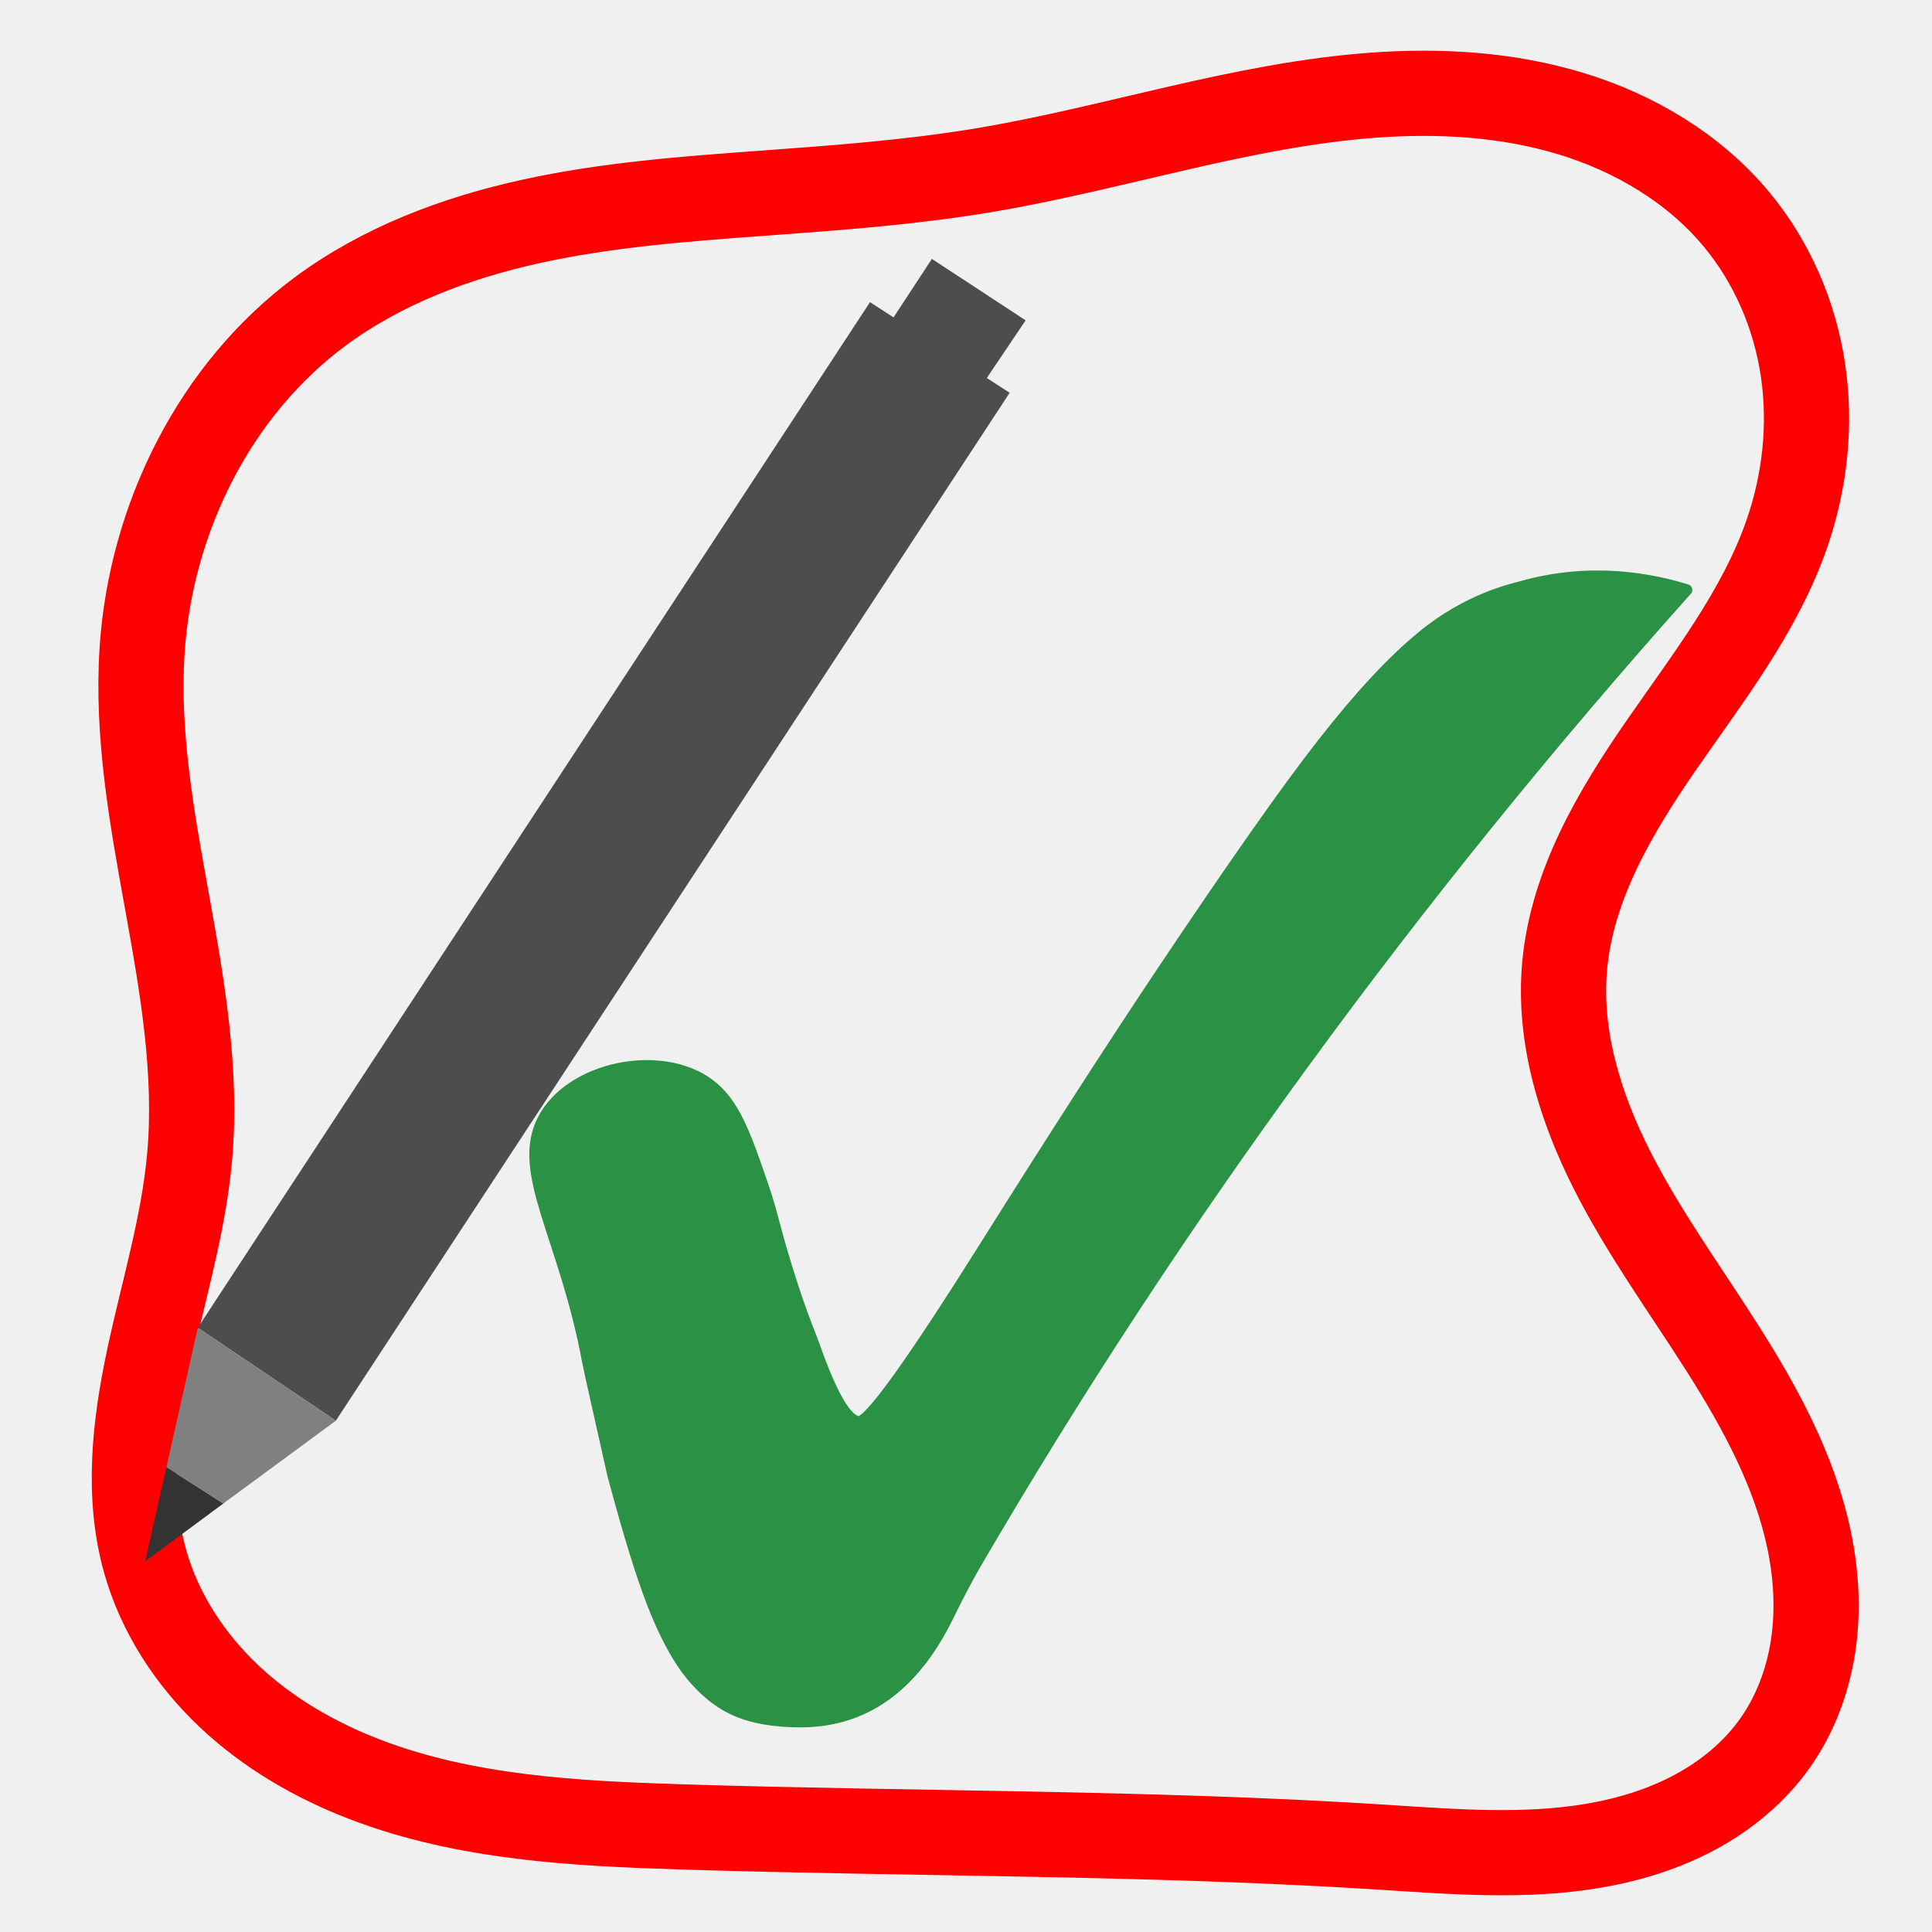
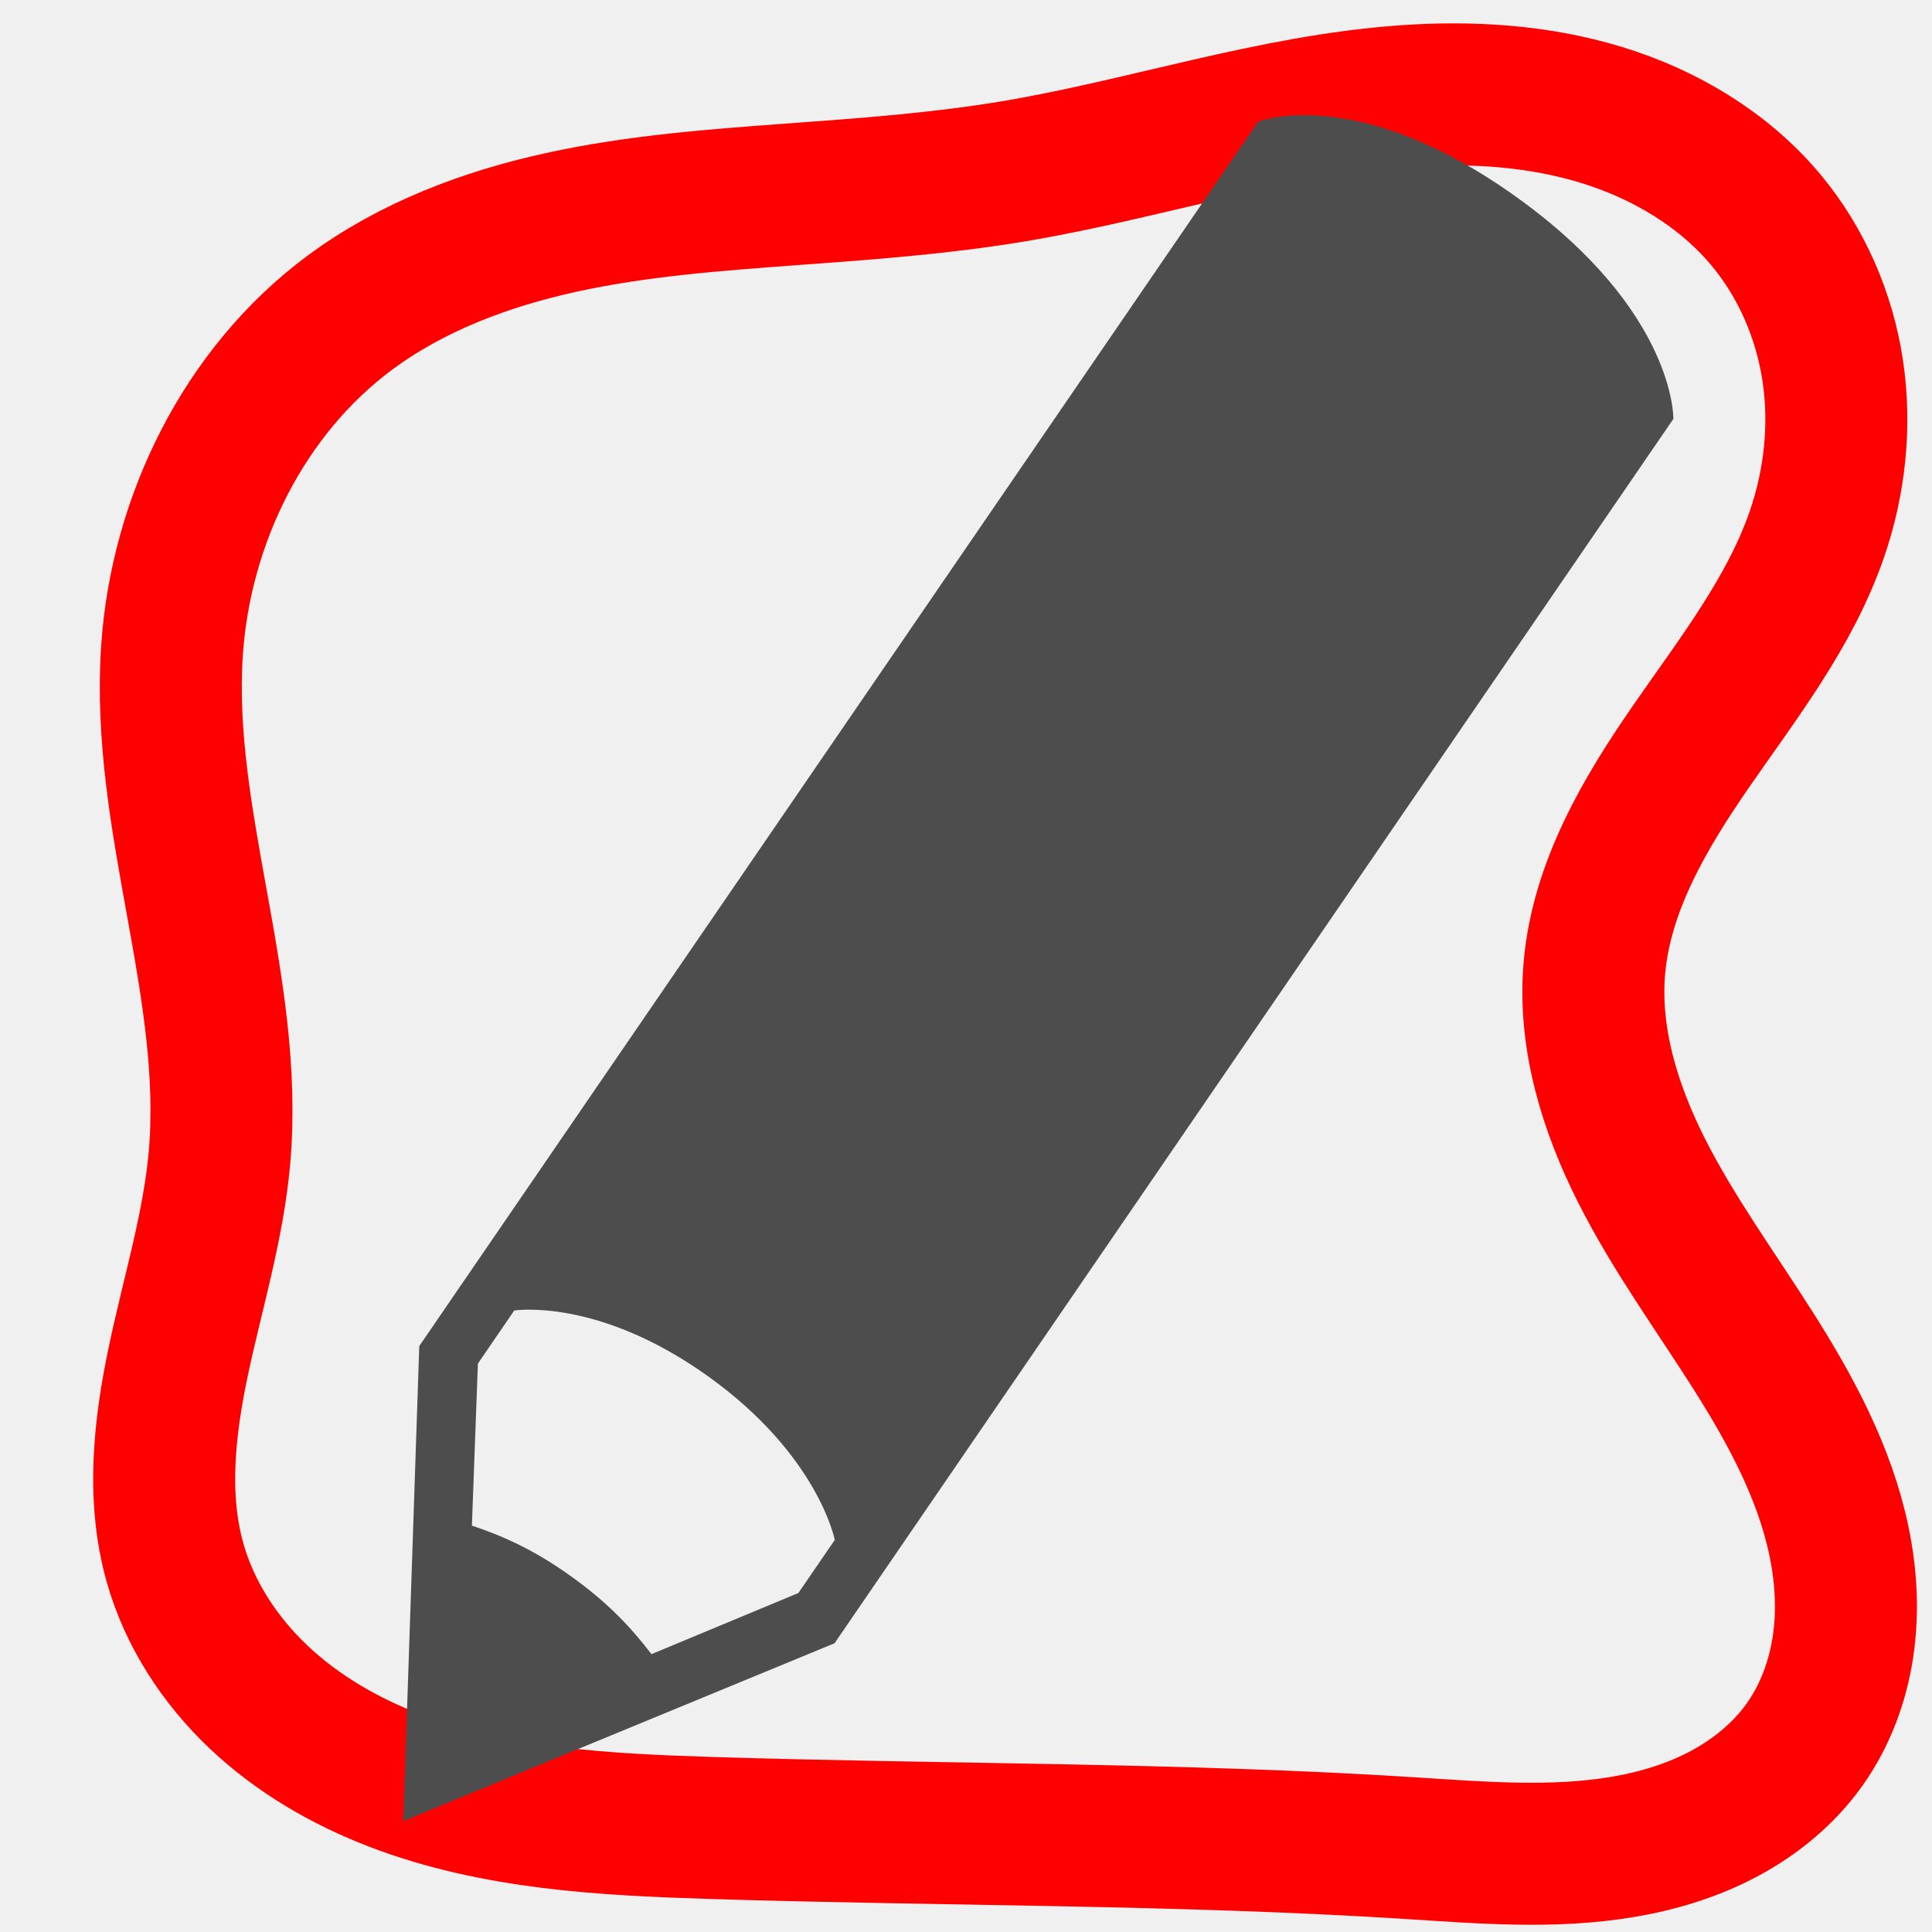
<svg xmlns="http://www.w3.org/2000/svg" version="1.1" id="Layer_1" x="0px" y="0px" viewBox="0 0 680.3 680.3" style="enable-background:new 0 0 680.3 680.3;" xml:space="preserve">
  <defs id="defs839" />
  <style type="text/css" id="style824">
	.st0{fill:none;stroke:#ED2024;stroke-width:55;stroke-linecap:round;stroke-linejoin:round;stroke-miterlimit:10;}
	.st1{fill:#FFFFFF;}
	.st2{fill:#4D4D4E;stroke:#FFFFFF;stroke-miterlimit:10;}
	.st3{fill:#EC2326;}
	.st4{font-family:'ArialMT';}
	.st5{font-size:400px;}
</style>
-   <g id="g297" transform="matrix(0.7228619,0,0,0.7228697,132.7213,158.1357)" style="stroke:#2b9245;stroke-width:5.534;stroke-dasharray:none;stroke-opacity:1">
-     <path class="st0" d="m 638,68.6 c -66.4,74.3 -128.7,151.2 -186.7,230.7 -58.1,79.5 -111.5,161 -160.2,244.6 -3.6,6.2 -8.1,14.8 -13.5,25.8 -16.7,33.4 -40.4,50.2 -71.2,50.2 -13.1,0 -23.8,-1.9 -32.3,-5.8 -8.5,-3.9 -16.3,-10.5 -23.5,-20.1 -5.9,-8.2 -11.4,-19 -16.5,-32.2 -5.1,-13.2 -11.2,-32.7 -18.1,-58.5 -0.5,-1.5 -1,-3.5 -1.5,-5.8 -6.2,-27.9 -10.9,-48.2 -11.9,-53.6 -11.3,-60.5 -34.9,-91.6 -21.7,-117.2 13.3,-25.8 57.5,-34.7 80.9,-17.3 12.4,9.2 17.8,25 26.4,50.1 5.2,15.2 5.6,22.1 15.2,51.1 4.9,14.7 7.9,21.3 9.6,26.2 8.7,24.7 16,37 21.9,37 5.1,0 25.4,-28.2 60.8,-84.5 33.8,-53.8 62.9,-98.9 87.3,-135.4 34.1,-50.9 60,-87.9 77.9,-110.7 17.8,-22.8 33.9,-40.1 48.3,-51.9 22.3,-18.4 43.8,-23 48.5,-24.3 34.3,-9.7 63.9,-3.5 80.3,1.6 z" id="path295" style="fill:#2b9245;stroke:#2b9245;stroke-width:5.534;stroke-dasharray:none;stroke-opacity:1" />
-   </g>
-   <path style="fill:none;stroke:#ff0000;stroke-width:30;stroke-linecap:square;stroke-dasharray:none;stroke-opacity:1;paint-order:markers fill stroke;stop-color:#000000" d="m 268.145,68.068 c -27.138,1.987 -54.381,4.025 -80.962,9.849 -26.58,5.824 -52.659,15.606 -74.512,31.819 -37.123,27.541 -59.498,72.788 -62.607,118.906 -2.02,29.962 3.509,59.858 8.848,89.409 5.34,29.551 10.535,59.55 7.847,89.459 -2.156,23.989 -9.325,47.198 -14.336,70.757 -5.011,23.558 -7.827,48.336 -1.316,71.525 5.099,18.16 15.807,34.52 29.52,47.472 13.713,12.952 30.353,22.588 47.967,29.336 35.229,13.496 73.67,15.511 111.377,16.691 82.085,2.569 164.294,1.901 246.254,7.114 25.016,1.591 50.304,3.717 75.014,-0.499 12.355,-2.108 24.501,-5.822 35.545,-11.748 11.044,-5.926 20.971,-14.116 28.22,-24.34 7.169,-10.112 11.598,-22.051 13.441,-34.308 1.843,-12.257 1.147,-24.828 -1.359,-36.967 -5.012,-24.278 -17.062,-46.51 -30.34,-67.444 -13.279,-20.934 -27.979,-41.052 -39.168,-63.173 -11.189,-22.121 -18.819,-46.796 -16.657,-71.491 2.514,-28.721 17.863,-54.616 34.271,-78.323 16.408,-23.707 34.536,-46.883 43.988,-74.121 6.408,-18.468 8.569,-38.466 5.671,-57.798 -2.898,-19.332 -10.91,-37.95 -23.41,-52.978 -14.933,-17.954 -35.872,-30.377 -58.211,-37.181 -22.339,-6.804 -46.061,-8.217 -69.353,-6.54 -46.584,3.355 -91.406,18.744 -137.471,26.444 -25.878,4.325 -52.092,6.214 -78.259,8.13 z" id="path2301" />
-   <g id="g2568" transform="rotate(-3.850432,-698.6261,1004.277)">
-     <path id="path3989" style="fill:#4d4d4d;fill-opacity:1;stroke:#4d4d4d;stroke-width:0;stroke-linecap:butt;stroke-linejoin:miter;stroke-dasharray:none;stroke-opacity:1" d="m 387.134,162.173 -14.851,19.641 -7.905,-5.917 -260.419,344.426 46.302,35.93 261.033,-345.199 -7.674,-5.742 14.997,-19.334 z" />
-     <path style="fill:#333333;fill-opacity:1;stroke:#d40000;stroke-width:0;stroke-linecap:butt;stroke-linejoin:miter;stroke-dasharray:none;stroke-opacity:1" d="m 89.642,568.585 c 0,0 -9.707,32.578 -9.707,32.578 0,0 28.856,-18.485 28.856,-18.485 0,0 -19.15,-14.093 -19.15,-14.093 z" id="path4225" />
-     <path style="fill:#808080;fill-opacity:1;stroke:none;stroke-width:1;stroke-linecap:butt;stroke-dasharray:none;stroke-opacity:1;paint-order:markers fill stroke;stop-color:#000000" d="m 103.959,520.323 c 0,0 -14.317,48.261 -14.317,48.261 0,0 19.15,14.093 19.15,14.093 0,0 41.469,-26.424 41.469,-26.424 0,0 -46.302,-35.93 -46.302,-35.93 z" id="path2530" />
+   <path style="fill:none;stroke:#ff0000;stroke-width:50;stroke-linecap:square;stroke-dasharray:none;stroke-opacity:1;paint-order:markers fill stroke;stop-color:#000000" d="m 268.145,68.068 c -27.138,1.987 -54.381,4.025 -80.962,9.849 -26.58,5.824 -52.659,15.606 -74.512,31.819 -37.123,27.541 -59.498,72.788 -62.607,118.906 -2.02,29.962 3.509,59.858 8.848,89.409 5.34,29.551 10.535,59.55 7.847,89.459 -2.156,23.989 -9.325,47.198 -14.336,70.757 -5.011,23.558 -7.827,48.336 -1.316,71.525 5.099,18.16 15.807,34.52 29.52,47.472 13.713,12.952 30.353,22.588 47.967,29.336 35.229,13.496 73.67,15.511 111.377,16.691 82.085,2.569 164.294,1.901 246.254,7.114 25.016,1.591 50.304,3.717 75.014,-0.499 12.355,-2.108 24.501,-5.822 35.545,-11.748 11.044,-5.926 20.971,-14.116 28.22,-24.34 7.169,-10.112 11.598,-22.051 13.441,-34.308 1.843,-12.257 1.147,-24.828 -1.359,-36.967 -5.012,-24.278 -17.062,-46.51 -30.34,-67.444 -13.279,-20.934 -27.979,-41.052 -39.168,-63.173 -11.189,-22.121 -18.819,-46.796 -16.657,-71.491 2.514,-28.721 17.863,-54.616 34.271,-78.323 16.408,-23.707 34.536,-46.883 43.988,-74.121 6.408,-18.468 8.569,-38.466 5.671,-57.798 -2.898,-19.332 -10.91,-37.95 -23.41,-52.978 -14.933,-17.954 -35.872,-30.377 -58.211,-37.181 -22.339,-6.804 -46.061,-8.217 -69.353,-6.54 -46.584,3.355 -91.406,18.744 -137.471,26.444 -25.878,4.325 -52.092,6.214 -78.259,8.13 z" id="path2301" transform="translate(10.5034,0.3777953)" />
+   <g id="g1414" transform="matrix(6.624947,-1.193955,1.168157,6.771255,50.88985,113.1013)" style="fill:#4d4d4d;fill-opacity:1;stroke-width:0.147">
+     <g id="g1360" style="fill:#4d4d4d;fill-opacity:1;stroke-width:0.147">
+       <path d="M 71.807,6.191 C 64.592,-1.025 59.178,0.058 59.178,0.058 L 33.918,25.317 5.049,54.185 0,78 23.812,72.949 52.681,44.08 77.941,18.823 c 0,0.001 1.084,-5.414 -6.134,-12.632 z M 22.395,70.086 14.278,71.834 C 13.493,70.367 12.551,68.902 10.823,67.175 9.096,65.448 7.63,64.506 6.165,63.719 l 1.75,-8.116 2.346,-2.348 c 0,0 4.418,0.088 9.404,5.078 4.988,4.987 5.078,9.407 5.078,9.407 z" id="path1358" style="fill:#4d4d4d;fill-opacity:1;stroke-width:0.147" />
+     </g>
+     <g id="g1362" style="fill:#4d4d4d;fill-opacity:1;stroke-width:0.147" />
+     <g id="g1364" style="fill:#4d4d4d;fill-opacity:1;stroke-width:0.147" />
+     <g id="g1366" style="fill:#4d4d4d;fill-opacity:1;stroke-width:0.147" />
+     <g id="g1368" style="fill:#4d4d4d;fill-opacity:1;stroke-width:0.147" />
+     <g id="g1370" style="fill:#4d4d4d;fill-opacity:1;stroke-width:0.147" />
+     <g id="g1372" style="fill:#4d4d4d;fill-opacity:1;stroke-width:0.147" />
+     <g id="g1374" style="fill:#4d4d4d;fill-opacity:1;stroke-width:0.147" />
+     <g id="g1376" style="fill:#4d4d4d;fill-opacity:1;stroke-width:0.147" />
+     <g id="g1378" style="fill:#4d4d4d;fill-opacity:1;stroke-width:0.147" />
+     <g id="g1380" style="fill:#4d4d4d;fill-opacity:1;stroke-width:0.147" />
+     <g id="g1382" style="fill:#4d4d4d;fill-opacity:1;stroke-width:0.147" />
+     <g id="g1384" style="fill:#4d4d4d;fill-opacity:1;stroke-width:0.147" />
+     <g id="g1386" style="fill:#4d4d4d;fill-opacity:1;stroke-width:0.147" />
+     <g id="g1388" style="fill:#4d4d4d;fill-opacity:1;stroke-width:0.147" />
+     <g id="g1390" style="fill:#4d4d4d;fill-opacity:1;stroke-width:0.147" />
  </g>
</svg>
